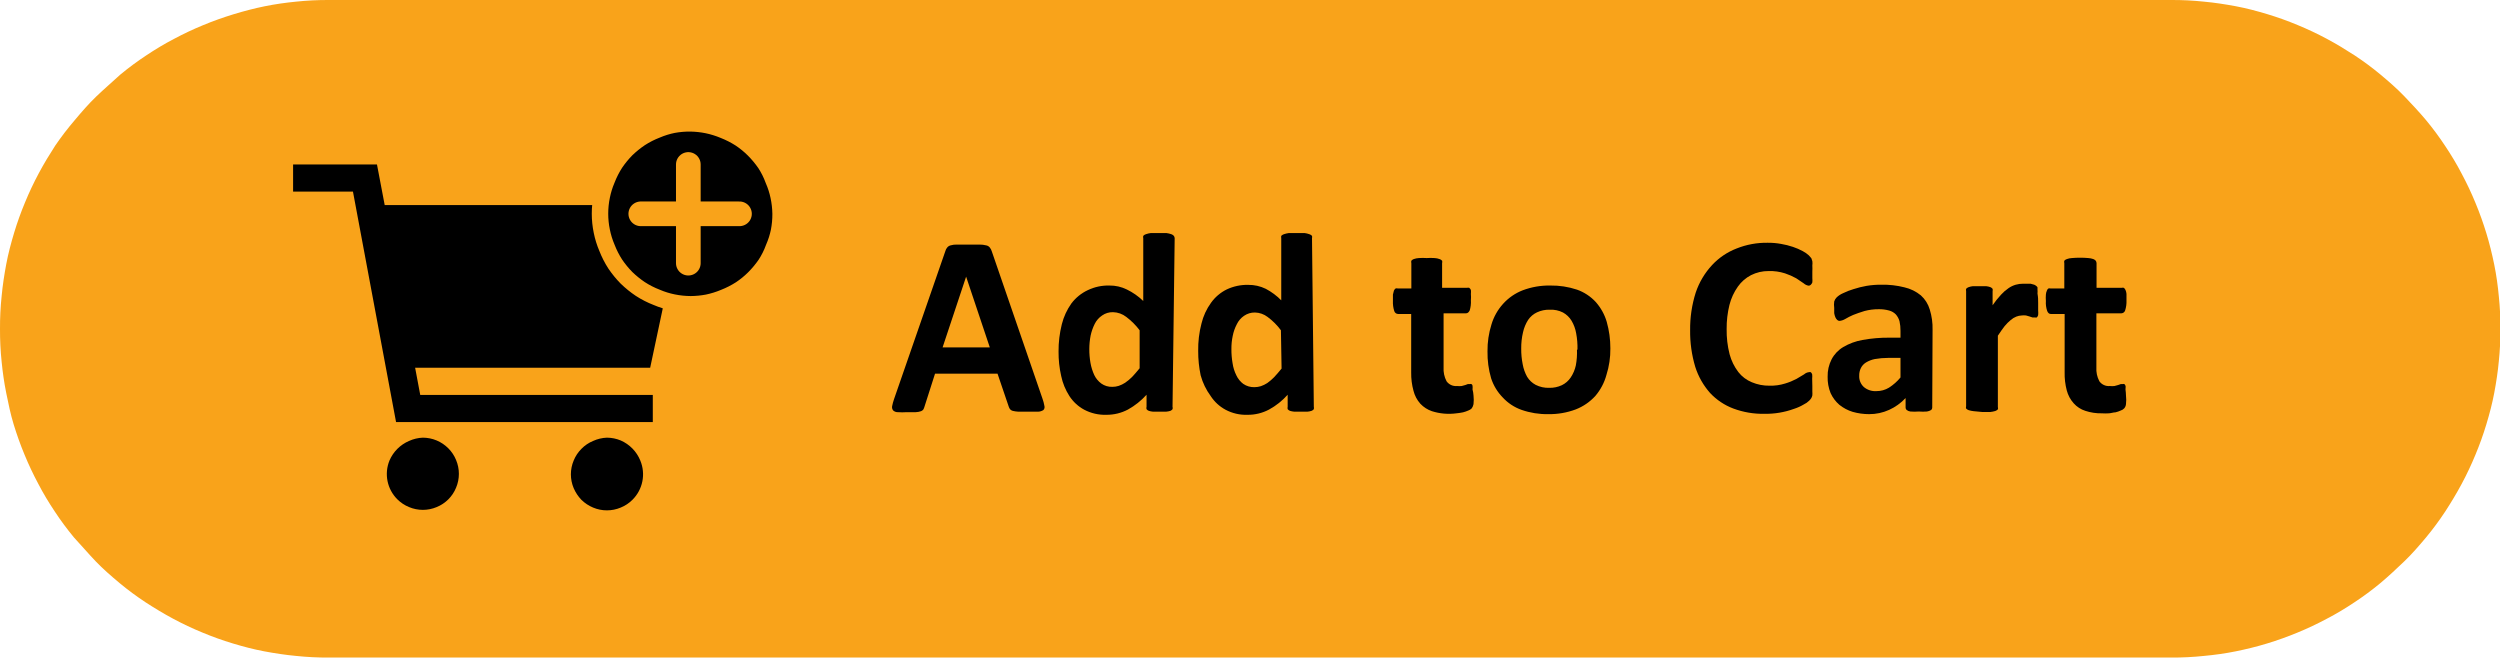
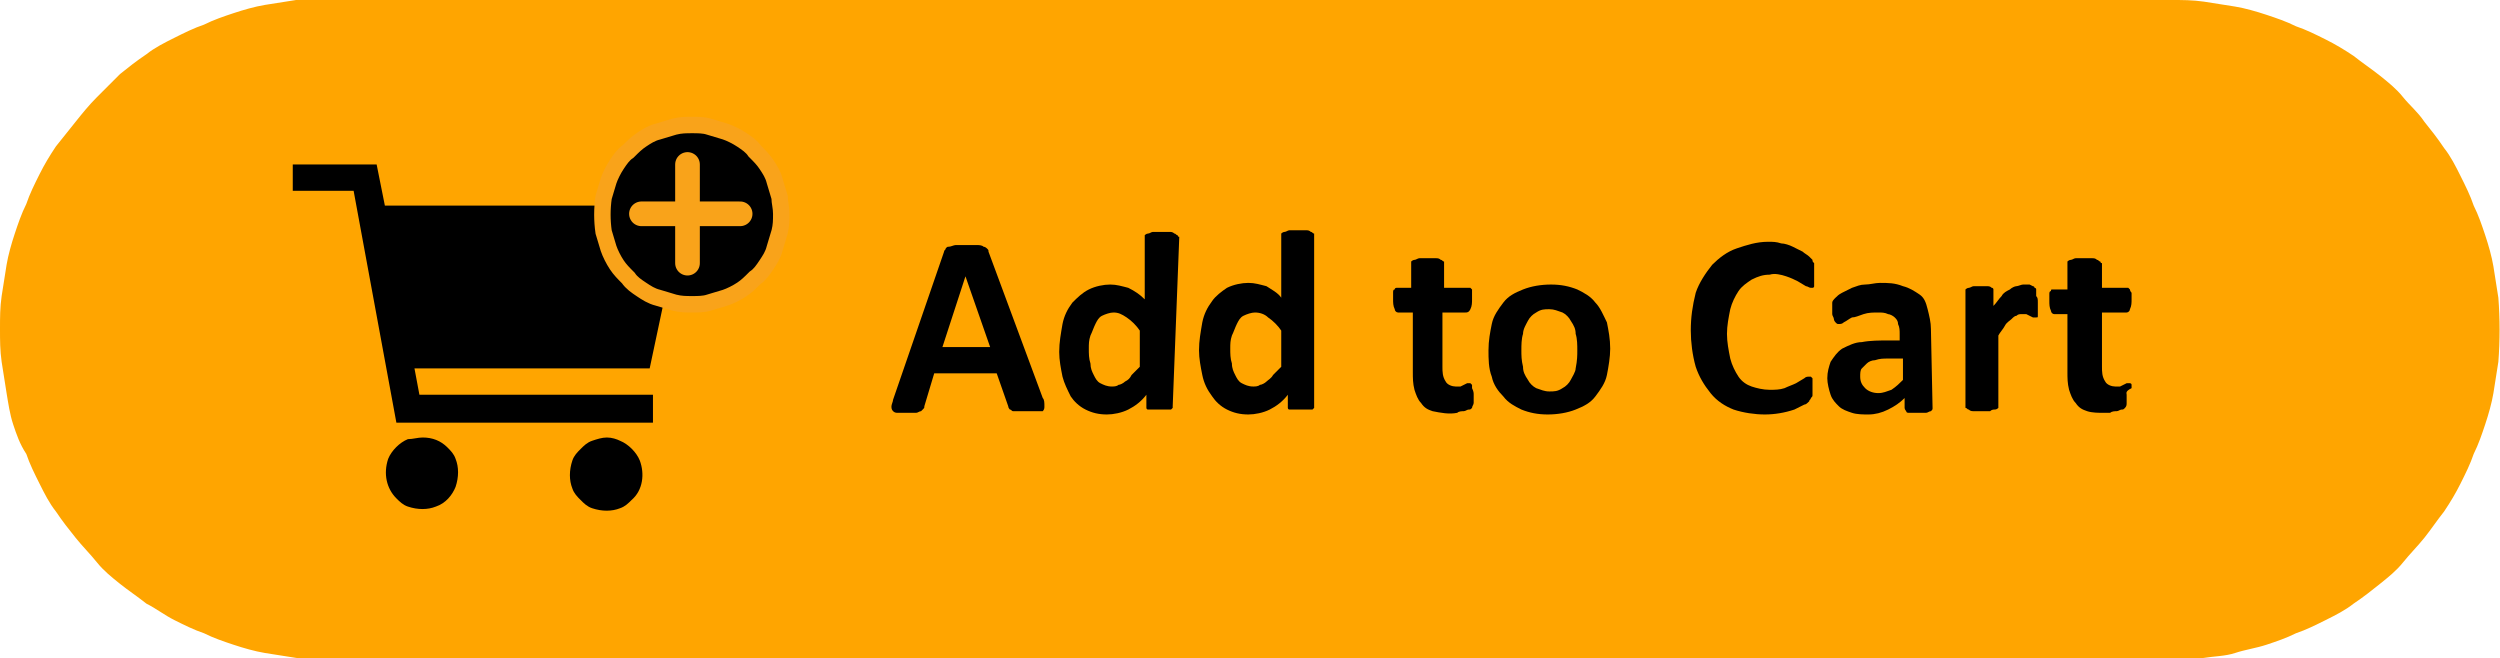
- <svg xmlns="http://www.w3.org/2000/svg" viewBox="0 0 152 40">
-   <defs>
-     <style>.cls-1{fill:#f9a31a;}.cls-2,.cls-3{fill:none;stroke:#f9a31a;}.cls-3{stroke-linecap:round;stroke-width:1.5px;}</style>
-   </defs>
-   <g id="Layer_2" data-name="Layer 2">
-     <g id="Layer_1-2" data-name="Layer 1">
-       <path class="cls-1" d="M0,20a18.25,18.25,0,0,1,.1-2c.06-.65.16-1.3.28-1.94s.29-1.28.48-1.91.41-1.24.66-1.84a19.27,19.27,0,0,1,.84-1.78c.31-.58.65-1.14,1-1.68A17.9,17.9,0,0,1,4.54,7.31c.42-.5.85-1,1.32-1.45S6.81,5,7.31,4.54A17.9,17.9,0,0,1,8.89,3.37c.54-.36,1.1-.7,1.68-1a19.27,19.27,0,0,1,1.78-.84c.6-.25,1.22-.47,1.84-.66S15.46.51,16.1.38,17.39.16,18,.1A18.25,18.25,0,0,1,20,0H132a18.25,18.25,0,0,1,2,.1c.65.06,1.3.16,1.94.28s1.28.29,1.91.48,1.24.41,1.84.66a19.27,19.27,0,0,1,1.78.84c.58.31,1.14.65,1.68,1a17.9,17.9,0,0,1,1.58,1.17c.5.42,1,.85,1.45,1.32s.9.95,1.32,1.45a17.9,17.9,0,0,1,1.17,1.58c.36.54.7,1.1,1,1.68a19.27,19.27,0,0,1,.84,1.78c.25.6.47,1.22.66,1.84s.35,1.27.48,1.91.22,1.29.28,1.94a19.26,19.26,0,0,1,0,3.92c-.06.65-.16,1.3-.28,1.94s-.29,1.28-.48,1.91-.41,1.24-.66,1.84a19.27,19.27,0,0,1-.84,1.78c-.31.58-.65,1.14-1,1.68a17.9,17.9,0,0,1-1.17,1.58c-.42.5-.85,1-1.32,1.45s-.95.9-1.45,1.32a17.9,17.9,0,0,1-1.58,1.17c-.54.36-1.1.7-1.68,1a19.27,19.27,0,0,1-1.78.84c-.6.25-1.22.47-1.84.66s-1.27.35-1.91.48-1.29.22-1.94.28a18.25,18.25,0,0,1-2,.1H20a18.25,18.25,0,0,1-2-.1c-.65-.06-1.3-.16-1.94-.28s-1.28-.29-1.91-.48-1.24-.41-1.84-.66a19.27,19.27,0,0,1-1.78-.84c-.58-.31-1.14-.65-1.68-1a17.9,17.9,0,0,1-1.58-1.17c-.5-.42-1-.85-1.45-1.32s-.9-1-1.32-1.45a17.9,17.9,0,0,1-1.17-1.58c-.36-.54-.7-1.1-1-1.68a19.27,19.27,0,0,1-.84-1.78c-.25-.6-.47-1.22-.66-1.84S.51,24.54.38,23.9.16,22.61.1,22A18.38,18.38,0,0,1,0,20Z" />
-       <path d="M63.38,24.23a2.56,2.56,0,0,1,.12.45.26.26,0,0,1-.06.25.62.62,0,0,1-.31.1l-.6,0h-.62a1.92,1.92,0,0,1-.34-.05.34.34,0,0,1-.16-.1.6.6,0,0,1-.08-.16l-.68-2h-3.8l-.64,2a.68.68,0,0,1-.08.19A.36.36,0,0,1,56,25a1.07,1.07,0,0,1-.32.06l-.54,0a4,4,0,0,1-.56,0,.39.39,0,0,1-.28-.11.32.32,0,0,1-.06-.25,3.38,3.38,0,0,1,.12-.44l3.12-9a.52.52,0,0,1,.11-.21.37.37,0,0,1,.2-.13,1.2,1.2,0,0,1,.38-.05l.64,0,.73,0a1.63,1.63,0,0,1,.43.05.36.36,0,0,1,.21.13.62.62,0,0,1,.12.23Zm-4.64-7.41h0l-1.43,4.3h2.87Z" />
-       <path d="M71.29,24.73a.24.24,0,0,1,0,.15.34.34,0,0,1-.13.1,1.33,1.33,0,0,1-.26.05l-.39,0-.41,0a1.22,1.22,0,0,1-.25-.05.32.32,0,0,1-.14-.1.24.24,0,0,1,0-.15V24a4.38,4.38,0,0,1-1.13.9,2.76,2.76,0,0,1-1.31.32,2.7,2.7,0,0,1-1.35-.31,2.47,2.47,0,0,1-.9-.83,3.6,3.6,0,0,1-.5-1.22,6.46,6.46,0,0,1-.16-1.48,6.59,6.59,0,0,1,.2-1.67,3.76,3.76,0,0,1,.58-1.26,2.67,2.67,0,0,1,1-.81,2.87,2.87,0,0,1,1.31-.28,2.33,2.33,0,0,1,1.06.24,3.85,3.85,0,0,1,1,.7V14.48a.25.25,0,0,1,0-.14.34.34,0,0,1,.16-.1,1.33,1.33,0,0,1,.3-.07l.47,0,.48,0a1.67,1.67,0,0,1,.3.07.36.36,0,0,1,.15.1.27.27,0,0,1,.05.14Zm-2-4.65a4.11,4.11,0,0,0-.81-.81,1.36,1.36,0,0,0-.81-.29,1.1,1.1,0,0,0-.66.2,1.32,1.32,0,0,0-.45.51,3,3,0,0,0-.25.71,4.36,4.36,0,0,0-.08.81,4.72,4.72,0,0,0,.07.85,3.06,3.06,0,0,0,.23.74,1.38,1.38,0,0,0,.43.52,1.09,1.09,0,0,0,.67.2,1.23,1.23,0,0,0,.39-.06,1.75,1.75,0,0,0,.39-.19,3.11,3.11,0,0,0,.42-.35c.14-.15.29-.32.46-.53Z" />
-       <path d="M79.88,24.73a.33.33,0,0,1,0,.15.32.32,0,0,1-.14.1,1.09,1.09,0,0,1-.25.05l-.4,0-.4,0a1.33,1.33,0,0,1-.26-.05.39.39,0,0,1-.14-.1.33.33,0,0,1,0-.15V24a4.22,4.22,0,0,1-1.13.9,2.73,2.73,0,0,1-1.31.32,2.63,2.63,0,0,1-1.34-.31,2.47,2.47,0,0,1-.9-.83A3.83,3.83,0,0,1,73,22.82a7.07,7.07,0,0,1-.15-1.48,6.17,6.17,0,0,1,.2-1.67,3.57,3.57,0,0,1,.58-1.26,2.56,2.56,0,0,1,.95-.81,2.9,2.9,0,0,1,1.31-.28,2.37,2.37,0,0,1,1.07.24,3.82,3.82,0,0,1,.94.7V14.48a.37.37,0,0,1,0-.14.4.4,0,0,1,.16-.1,1.67,1.67,0,0,1,.3-.07l.48,0,.48,0a1.37,1.37,0,0,1,.29.07.34.34,0,0,1,.16.1.27.27,0,0,1,0,.14Zm-2-4.65a3.85,3.85,0,0,0-.81-.81A1.32,1.32,0,0,0,76.3,19a1.14,1.14,0,0,0-.66.2,1.3,1.3,0,0,0-.44.51,2.59,2.59,0,0,0-.25.71,3.65,3.65,0,0,0-.08.81,4.72,4.72,0,0,0,.07.85,2.38,2.38,0,0,0,.23.74,1.36,1.36,0,0,0,.42.52,1.14,1.14,0,0,0,.68.2,1.32,1.32,0,0,0,.39-.06,1.75,1.75,0,0,0,.39-.19,3.07,3.07,0,0,0,.41-.35c.14-.15.29-.32.46-.53Z" />
-       <path d="M89.59,24.05a2.32,2.32,0,0,1,0,.52.64.64,0,0,1-.11.26.54.54,0,0,1-.21.13,2,2,0,0,1-.32.11,3.8,3.8,0,0,1-.4.06A3.4,3.4,0,0,1,87.06,25a1.72,1.72,0,0,1-.71-.46,1.88,1.88,0,0,1-.41-.78,4,4,0,0,1-.14-1.11V19.09H85a.25.25,0,0,1-.23-.18,1.75,1.75,0,0,1-.08-.61c0-.15,0-.28,0-.39a2.08,2.08,0,0,1,.06-.24.34.34,0,0,1,.1-.13.21.21,0,0,1,.14,0h.82V16a.27.27,0,0,1,0-.15.36.36,0,0,1,.15-.1,1.13,1.13,0,0,1,.31-.06,3.25,3.25,0,0,1,.47,0,3.4,3.4,0,0,1,.48,0,1,1,0,0,1,.3.06.34.34,0,0,1,.16.1.27.27,0,0,1,0,.15V17.5h1.51a.23.23,0,0,1,.14,0,.34.34,0,0,1,.1.13,1.11,1.11,0,0,1,0,.24,2.3,2.3,0,0,1,0,.39,1.8,1.8,0,0,1-.07.61c-.06.12-.13.18-.23.18H87.77v3.28a1.6,1.6,0,0,0,.18.85.7.7,0,0,0,.64.29,1.27,1.27,0,0,0,.28,0l.22-.06.16-.06.13,0a.11.11,0,0,1,.08,0,.13.13,0,0,1,.07.1,1.07,1.07,0,0,1,0,.23A1.84,1.84,0,0,1,89.59,24.05Z" />
-       <path d="M97.91,21.18a5.15,5.15,0,0,1-.24,1.62A3.3,3.3,0,0,1,97,24.07a3.17,3.17,0,0,1-1.19.82,4.54,4.54,0,0,1-1.68.29,4.66,4.66,0,0,1-1.62-.26,2.84,2.84,0,0,1-1.14-.75A3,3,0,0,1,90.66,23a5.52,5.52,0,0,1-.22-1.64,5.26,5.26,0,0,1,.24-1.63,3.25,3.25,0,0,1,.71-1.26,3.13,3.13,0,0,1,1.19-.82,4.54,4.54,0,0,1,1.68-.29,4.92,4.92,0,0,1,1.62.25,2.84,2.84,0,0,1,1.14.75,3.16,3.16,0,0,1,.67,1.21A5.89,5.89,0,0,1,97.91,21.18Zm-2,.08a4.68,4.68,0,0,0-.08-1,2.22,2.22,0,0,0-.28-.76,1.39,1.39,0,0,0-.52-.5,1.62,1.62,0,0,0-.81-.17,1.71,1.71,0,0,0-.77.16,1.33,1.33,0,0,0-.54.46,2.32,2.32,0,0,0-.31.75,4.13,4.13,0,0,0-.11,1,4.65,4.65,0,0,0,.09.95,2.44,2.44,0,0,0,.27.76,1.36,1.36,0,0,0,.52.49,1.69,1.69,0,0,0,.82.18,1.71,1.71,0,0,0,.77-.16,1.36,1.36,0,0,0,.54-.47,2.12,2.12,0,0,0,.31-.73A4.25,4.25,0,0,0,95.88,21.26Z" />
-       <path d="M110.19,23.47c0,.13,0,.24,0,.33a1.5,1.5,0,0,1,0,.24.59.59,0,0,1-.06.16.83.83,0,0,1-.13.16,1.18,1.18,0,0,1-.33.23,2.82,2.82,0,0,1-.6.27,5,5,0,0,1-1.8.3,5.12,5.12,0,0,1-1.88-.32,3.74,3.74,0,0,1-1.42-.95,4.4,4.4,0,0,1-.9-1.59,7.44,7.44,0,0,1-.31-2.22,7.3,7.3,0,0,1,.34-2.29,4.61,4.61,0,0,1,1-1.68,4,4,0,0,1,1.48-1,4.87,4.87,0,0,1,1.9-.35,4.28,4.28,0,0,1,.81.07,4.73,4.73,0,0,1,.72.18,3.73,3.73,0,0,1,.6.26,1.71,1.71,0,0,1,.37.26l.15.17a1.89,1.89,0,0,1,.06.18,1,1,0,0,1,0,.26,3.57,3.57,0,0,1,0,.37c0,.15,0,.29,0,.4a1.5,1.5,0,0,1,0,.26.36.36,0,0,1-.1.15.18.18,0,0,1-.12.05.56.56,0,0,1-.3-.14l-.46-.31a4,4,0,0,0-.68-.3,3,3,0,0,0-1-.14,2.34,2.34,0,0,0-1.07.25,2.23,2.23,0,0,0-.8.7,3.34,3.34,0,0,0-.51,1.11,5.91,5.91,0,0,0-.17,1.46,5.81,5.81,0,0,0,.18,1.54,3.11,3.11,0,0,0,.53,1.08,2,2,0,0,0,.82.62,2.67,2.67,0,0,0,1.08.21,2.92,2.92,0,0,0,.94-.13,3.79,3.79,0,0,0,.69-.28l.47-.28a.52.52,0,0,1,.28-.13.25.25,0,0,1,.13,0,.36.36,0,0,1,.08.13,1.3,1.3,0,0,1,0,.26C110.18,23.13,110.19,23.28,110.19,23.47Z" />
-       <path d="M117.48,24.76a.21.21,0,0,1-.07.17.66.66,0,0,1-.25.09,3.07,3.07,0,0,1-.5,0,3.13,3.13,0,0,1-.51,0,.45.45,0,0,1-.22-.09.21.21,0,0,1-.07-.17V24.2a3.11,3.11,0,0,1-1,.72,2.9,2.9,0,0,1-1.22.26,3.64,3.64,0,0,1-1-.14,2.42,2.42,0,0,1-.81-.43,2.1,2.1,0,0,1-.53-.71,2.5,2.5,0,0,1-.18-1,2.2,2.2,0,0,1,.24-1.05,1.88,1.88,0,0,1,.71-.75,3.49,3.49,0,0,1,1.17-.43,8.72,8.72,0,0,1,1.64-.14h.67v-.42a2.52,2.52,0,0,0-.06-.58,1.08,1.08,0,0,0-.22-.41.88.88,0,0,0-.41-.24,2.25,2.25,0,0,0-.63-.08,3.28,3.28,0,0,0-.87.11q-.39.12-.69.24a4.37,4.37,0,0,0-.49.25.84.84,0,0,1-.33.11.2.2,0,0,1-.15-.06.5.5,0,0,1-.11-.16,1.09,1.09,0,0,1-.07-.25,2.88,2.88,0,0,1,0-.32,1.41,1.41,0,0,1,0-.39.6.6,0,0,1,.15-.25,1.3,1.3,0,0,1,.38-.25,3.89,3.89,0,0,1,.64-.25,5.84,5.84,0,0,1,.8-.2,5.29,5.29,0,0,1,.9-.07,5.24,5.24,0,0,1,1.4.16,2.42,2.42,0,0,1,1,.49,1.87,1.87,0,0,1,.54.86,3.83,3.83,0,0,1,.17,1.24Zm-1.93-3h-.75a4.7,4.7,0,0,0-.81.07,1.69,1.69,0,0,0-.54.21.83.83,0,0,0-.31.34,1,1,0,0,0-.1.46.88.88,0,0,0,.28.69,1.08,1.08,0,0,0,.77.25,1.45,1.45,0,0,0,.76-.21,3,3,0,0,0,.7-.62Z" />
-       <path d="M123.92,18.41c0,.19,0,.34,0,.47a1.43,1.43,0,0,1,0,.28.37.37,0,0,1-.08.14.28.28,0,0,1-.13,0l-.14,0-.18-.06-.21-.06a1.09,1.09,0,0,0-.26,0,1,1,0,0,0-.33.07,1.16,1.16,0,0,0-.34.21,2.58,2.58,0,0,0-.37.37c-.12.16-.26.35-.41.58v4.34a.21.21,0,0,1,0,.14.4.4,0,0,1-.16.1,1.76,1.76,0,0,1-.3.06l-.48,0L120,25a1.76,1.76,0,0,1-.3-.06.4.4,0,0,1-.16-.1.21.21,0,0,1,0-.14v-7a.29.29,0,0,1,0-.14.36.36,0,0,1,.15-.1,1.12,1.12,0,0,1,.26-.06l.4,0,.41,0a1.12,1.12,0,0,1,.26.06.34.34,0,0,1,.13.1.29.29,0,0,1,0,.14v.86a5.49,5.49,0,0,1,.51-.64,2.61,2.61,0,0,1,.46-.4,1.47,1.47,0,0,1,.44-.21,1.61,1.61,0,0,1,.44-.06h.22l.24,0,.22.06a.49.49,0,0,1,.13.08.27.27,0,0,1,.07.08l0,.13a1.47,1.47,0,0,1,0,.25C123.92,18.08,123.92,18.23,123.92,18.41Z" />
-       <path d="M129.26,24.05a2.21,2.21,0,0,1,0,.52.45.45,0,0,1-.11.26.47.47,0,0,1-.21.13,1.69,1.69,0,0,1-.32.11c-.12,0-.25.05-.39.06a3.25,3.25,0,0,1-.44,0,3,3,0,0,1-1-.15,1.6,1.6,0,0,1-.71-.46,1.89,1.89,0,0,1-.42-.78,4,4,0,0,1-.13-1.11V19.09h-.84c-.1,0-.17-.06-.22-.18a1.53,1.53,0,0,1-.08-.61,2.3,2.3,0,0,1,0-.39.7.7,0,0,1,.06-.24.25.25,0,0,1,.09-.13.23.23,0,0,1,.14,0h.83V16a.26.26,0,0,1,0-.15.34.34,0,0,1,.16-.1,1,1,0,0,1,.3-.06,5.77,5.77,0,0,1,1,0,1.13,1.13,0,0,1,.3.06.36.36,0,0,1,.15.1.27.27,0,0,1,.05.15V17.5H129a.2.2,0,0,1,.13,0,.34.34,0,0,1,.1.13.7.7,0,0,1,.06.24c0,.11,0,.24,0,.39a1.75,1.75,0,0,1-.08.61.25.25,0,0,1-.23.18h-1.52v3.28a1.6,1.6,0,0,0,.18.85.7.7,0,0,0,.64.29,1.2,1.2,0,0,0,.28,0l.22-.06.17-.06.12,0a.16.16,0,0,1,.09,0s.05.05.07.1,0,.13,0,.23A3.21,3.21,0,0,1,129.26,24.05Z" />
-       <path d="M25.71,26.61a2.19,2.19,0,0,1,1.55.65,2.15,2.15,0,0,1,.47.71,2.16,2.16,0,0,1,0,1.68,2.14,2.14,0,0,1-1.18,1.18,2.16,2.16,0,0,1-1.68,0,2.15,2.15,0,0,1-.71-.47A2.17,2.17,0,0,1,23.68,28a2.26,2.26,0,0,1,1.19-1.19A2.21,2.21,0,0,1,25.71,26.61Z" />
-       <path d="M36.9,26.61a2.21,2.21,0,0,1,.84.17A2.26,2.26,0,0,1,38.93,28a2.18,2.18,0,0,1-.48,2.39,2.15,2.15,0,0,1-.71.47,2.16,2.16,0,0,1-1.68,0,2.25,2.25,0,0,1-.71-.47,2.37,2.37,0,0,1-.47-.71,2.16,2.16,0,0,1,0-1.68,2.15,2.15,0,0,1,.47-.71,2.12,2.12,0,0,1,.71-.48A2.21,2.21,0,0,1,36.9,26.61Z" />
-       <polygon points="25.24 22.36 39.53 22.36 41.63 12.47 23.39 12.47 22.92 10 17.82 10 17.82 11.65 21.46 11.65 24.08 25.66 39.69 25.66 39.69 24.01 25.55 24.01 25.24 22.36" />
-       <path d="M47.46,13a5.46,5.46,0,0,1-.1,1.07,5.13,5.13,0,0,1-.32,1,4.86,4.86,0,0,1-.5,1,6.08,6.08,0,0,1-.69.83,5.47,5.47,0,0,1-.83.68,5.79,5.79,0,0,1-1,.51,5.53,5.53,0,0,1-1,.31A5.65,5.65,0,0,1,42,18.5a5.47,5.47,0,0,1-1.07-.11,5.11,5.11,0,0,1-1-.31,5.41,5.41,0,0,1-1-.51,6.09,6.09,0,0,1-.84-.68,6,6,0,0,1-.68-.83,5.5,5.5,0,0,1-.51-1,5.11,5.11,0,0,1-.31-1,5.26,5.26,0,0,1,0-2.14,5.11,5.11,0,0,1,.31-1,5.5,5.5,0,0,1,.51-1,6,6,0,0,1,.68-.83,6.09,6.09,0,0,1,.84-.68,5.41,5.41,0,0,1,1-.51,5.11,5.11,0,0,1,1-.31A5.47,5.47,0,0,1,42,7.5,5.65,5.65,0,0,1,43,7.61a5.53,5.53,0,0,1,1,.31,5.79,5.79,0,0,1,1,.51,5.47,5.47,0,0,1,.83.68,6.08,6.08,0,0,1,.69.83,4.86,4.86,0,0,1,.5,1,5.13,5.13,0,0,1,.32,1A5.46,5.46,0,0,1,47.46,13Z" />
-       <path class="cls-2" d="M47.46,13a5.46,5.46,0,0,1-.1,1.07,5.13,5.13,0,0,1-.32,1,4.86,4.86,0,0,1-.5,1,6.08,6.08,0,0,1-.69.83,5.47,5.47,0,0,1-.83.68,5.79,5.79,0,0,1-1,.51,5.53,5.53,0,0,1-1,.31A5.65,5.65,0,0,1,42,18.5a5.47,5.47,0,0,1-1.07-.11,5.11,5.11,0,0,1-1-.31,5.41,5.41,0,0,1-1-.51,6.09,6.09,0,0,1-.84-.68,6,6,0,0,1-.68-.83,5.5,5.5,0,0,1-.51-1,5.11,5.11,0,0,1-.31-1,5.26,5.26,0,0,1,0-2.14,5.11,5.11,0,0,1,.31-1,5.5,5.5,0,0,1,.51-1,6,6,0,0,1,.68-.83,6.09,6.09,0,0,1,.84-.68,5.41,5.41,0,0,1,1-.51,5.11,5.11,0,0,1,1-.31A5.47,5.47,0,0,1,42,7.5,5.65,5.65,0,0,1,43,7.61a5.53,5.53,0,0,1,1,.31,5.79,5.79,0,0,1,1,.51,5.47,5.47,0,0,1,.83.68,6.08,6.08,0,0,1,.69.83,4.86,4.86,0,0,1,.5,1,5.13,5.13,0,0,1,.32,1A5.46,5.46,0,0,1,47.46,13Z" />
-       <line class="cls-3" x1="41.85" y1="10" x2="41.85" y2="16" />
-       <line class="cls-3" x1="38.96" y1="13" x2="44.96" y2="13" />
+ <svg xmlns="http://www.w3.org/2000/svg" version="1.1" id="Layer_1" x="0px" y="0px" viewBox="0 0 152 40" style="enable-background:new 0 0 152 40;" xml:space="preserve">
+   <style type="text/css">
+ 	.st0{fill:#FFA500;}
+ 	.st1{fill:none;stroke:#F9A31A;}
+ 	.st2{fill:none;stroke:#F9A31A;stroke-width:1.5;stroke-linecap:round;}
+ </style>
+   <g>
+     <g id="Layer_1-2">
+       <path class="st0" d="M0,20c0-0.7,0-1.3,0.1-2c0.1-0.6,0.2-1.3,0.3-1.9s0.3-1.3,0.5-1.9s0.4-1.2,0.7-1.8c0.2-0.6,0.5-1.2,0.8-1.8    c0.3-0.6,0.6-1.1,1-1.7c0.4-0.5,0.8-1,1.2-1.5c0.4-0.5,0.8-1,1.3-1.5S6.8,5,7.3,4.5c0.5-0.4,1-0.8,1.6-1.2c0.5-0.4,1.1-0.7,1.7-1    c0.6-0.3,1.2-0.6,1.8-0.8c0.6-0.3,1.2-0.5,1.8-0.7s1.3-0.4,1.9-0.5c0.6-0.1,1.3-0.2,1.9-0.3C18.7,0,19.3,0,20,0h112    c0.7,0,1.3,0,2,0.1c0.6,0.1,1.3,0.2,1.9,0.3s1.3,0.3,1.9,0.5s1.2,0.4,1.8,0.7c0.6,0.2,1.2,0.5,1.8,0.8c0.6,0.3,1.1,0.6,1.7,1    c0.5,0.4,1.1,0.8,1.6,1.2c0.5,0.4,1,0.8,1.4,1.3s0.9,0.9,1.3,1.5c0.4,0.5,0.8,1,1.2,1.6c0.4,0.5,0.7,1.1,1,1.7    c0.3,0.6,0.6,1.2,0.8,1.8c0.3,0.6,0.5,1.2,0.7,1.8s0.4,1.3,0.5,1.9s0.2,1.3,0.3,1.9c0.1,1.3,0.1,2.6,0,3.9    c-0.1,0.6-0.2,1.3-0.3,1.9s-0.3,1.3-0.5,1.9s-0.4,1.2-0.7,1.8c-0.2,0.6-0.5,1.2-0.8,1.8c-0.3,0.6-0.6,1.1-1,1.7    c-0.4,0.5-0.8,1.1-1.2,1.6c-0.4,0.5-0.9,1-1.3,1.5s-0.9,0.9-1.4,1.3c-0.5,0.4-1,0.8-1.6,1.2c-0.5,0.4-1.1,0.7-1.7,1    c-0.6,0.3-1.2,0.6-1.8,0.8c-0.6,0.3-1.2,0.5-1.8,0.7s-1.3,0.3-1.9,0.5s-1.3,0.2-1.9,0.3c-0.7,0.1-1.3,0.1-2,0.1H20    c-0.7,0-1.3,0-2-0.1c-0.6-0.1-1.3-0.2-1.9-0.3s-1.3-0.3-1.9-0.5s-1.2-0.4-1.8-0.7c-0.6-0.2-1.2-0.5-1.8-0.8    c-0.6-0.3-1.1-0.7-1.7-1c-0.5-0.4-1.1-0.8-1.6-1.2c-0.5-0.4-1-0.8-1.4-1.3s-0.9-1-1.3-1.5c-0.4-0.5-0.8-1-1.2-1.6    c-0.4-0.5-0.7-1.1-1-1.7c-0.3-0.6-0.6-1.2-0.8-1.8C1.2,27,1,26.4,0.8,25.8s-0.3-1.3-0.4-1.9S0.2,22.6,0.1,22C0,21.3,0,20.7,0,20z" />
+       <path d="M63.4,24.2c0.1,0.1,0.1,0.3,0.1,0.5c0,0.1,0,0.2-0.1,0.3C63.3,25,63.2,25,63.1,25h-0.6h-0.6c-0.1,0-0.2,0-0.3,0    c-0.1,0-0.1-0.1-0.2-0.1c0,0-0.1-0.1-0.1-0.2l-0.7-2h-3.8l-0.6,2c0,0.1,0,0.1-0.1,0.2c0,0-0.1,0.1-0.1,0.1c-0.1,0-0.2,0.1-0.3,0.1    h-0.5c-0.2,0-0.4,0-0.6,0c-0.1,0-0.2,0-0.3-0.1c-0.1-0.1-0.1-0.2-0.1-0.3c0-0.1,0.1-0.3,0.1-0.4l3.1-9c0-0.1,0.1-0.1,0.1-0.2    c0.1-0.1,0.1-0.1,0.2-0.1c0.1,0,0.3-0.1,0.4-0.1h0.6h0.7c0.1,0,0.3,0,0.4,0.1c0.1,0,0.2,0.1,0.2,0.1c0.1,0.1,0.1,0.1,0.1,0.2    L63.4,24.2z M58.7,16.8L58.7,16.8l-1.4,4.3h2.9L58.7,16.8z" />
+       <path d="M71.3,24.7c0,0,0,0.1,0,0.1c0,0-0.1,0.1-0.1,0.1c-0.1,0-0.2,0-0.3,0h-0.4h-0.4c-0.1,0-0.2,0-0.3,0c-0.1,0-0.1-0.1-0.1-0.1    c0,0,0-0.1,0-0.1V24c-0.3,0.4-0.7,0.7-1.1,0.9c-0.4,0.2-0.9,0.3-1.3,0.3c-0.5,0-0.9-0.1-1.3-0.3c-0.4-0.2-0.7-0.5-0.9-0.8    c-0.2-0.4-0.4-0.8-0.5-1.2c-0.1-0.5-0.2-1-0.2-1.5c0-0.6,0.1-1.1,0.2-1.7c0.1-0.5,0.3-0.9,0.6-1.3c0.3-0.3,0.6-0.6,1-0.8    c0.4-0.2,0.9-0.3,1.3-0.3c0.4,0,0.7,0.1,1.1,0.2c0.4,0.2,0.7,0.4,1,0.7v-3.8c0,0,0-0.1,0-0.1c0,0,0.1-0.1,0.2-0.1    c0.1,0,0.2-0.1,0.3-0.1h0.5h0.5c0.1,0,0.2,0,0.3,0.1c0.1,0,0.1,0.1,0.2,0.1c0,0,0,0.1,0.1,0.1L71.3,24.7z M69.3,20.1    c-0.2-0.3-0.5-0.6-0.8-0.8C68.2,19.1,68,19,67.7,19c-0.2,0-0.5,0.1-0.7,0.2c-0.2,0.1-0.3,0.3-0.4,0.5c-0.1,0.2-0.2,0.5-0.3,0.7    c-0.1,0.3-0.1,0.5-0.1,0.8c0,0.3,0,0.6,0.1,0.9c0,0.3,0.1,0.5,0.2,0.7c0.1,0.2,0.2,0.4,0.4,0.5c0.2,0.1,0.4,0.2,0.7,0.2    c0.1,0,0.3,0,0.4-0.1c0.1,0,0.3-0.1,0.4-0.2c0.2-0.1,0.3-0.2,0.4-0.4c0.1-0.1,0.3-0.3,0.5-0.5V20.1z" />
+       <path d="M79.9,24.7c0,0,0,0.1,0,0.1c0,0-0.1,0.1-0.1,0.1c-0.1,0-0.2,0-0.3,0h-0.4h-0.4c-0.1,0-0.2,0-0.3,0c-0.1,0-0.1-0.1-0.1-0.1    c0,0,0-0.1,0-0.1V24c-0.3,0.4-0.7,0.7-1.1,0.9c-0.4,0.2-0.9,0.3-1.3,0.3c-0.5,0-0.9-0.1-1.3-0.3c-0.4-0.2-0.7-0.5-0.9-0.8    c-0.3-0.4-0.5-0.8-0.6-1.3c-0.1-0.5-0.2-1-0.2-1.5c0-0.6,0.1-1.1,0.2-1.7c0.1-0.5,0.3-0.9,0.6-1.3c0.2-0.3,0.6-0.6,0.9-0.8    c0.4-0.2,0.9-0.3,1.3-0.3c0.4,0,0.7,0.1,1.1,0.2c0.3,0.2,0.7,0.4,0.9,0.7v-3.8c0,0,0-0.1,0-0.1c0,0,0.1-0.1,0.2-0.1    c0.1,0,0.2-0.1,0.3-0.1h0.5h0.5c0.1,0,0.2,0,0.3,0.1c0.1,0,0.1,0.1,0.2,0.1c0,0,0,0.1,0,0.1L79.9,24.7z M77.9,20.1    c-0.2-0.3-0.5-0.6-0.8-0.8c-0.2-0.2-0.5-0.3-0.8-0.3c-0.2,0-0.5,0.1-0.7,0.2c-0.2,0.1-0.3,0.3-0.4,0.5c-0.1,0.2-0.2,0.5-0.3,0.7    c-0.1,0.3-0.1,0.5-0.1,0.8c0,0.3,0,0.6,0.1,0.9c0,0.3,0.1,0.5,0.2,0.7c0.1,0.2,0.2,0.4,0.4,0.5c0.2,0.1,0.4,0.2,0.7,0.2    c0.1,0,0.3,0,0.4-0.1c0.1,0,0.3-0.1,0.4-0.2c0.1-0.1,0.3-0.2,0.4-0.4c0.1-0.1,0.3-0.3,0.5-0.5L77.9,20.1z" />
+       <path d="M89.6,24c0,0.2,0,0.3,0,0.5c0,0.1-0.1,0.2-0.1,0.3c-0.1,0.1-0.1,0.1-0.2,0.1c-0.1,0-0.2,0.1-0.3,0.1c-0.1,0-0.3,0-0.4,0.1    c-0.5,0.1-1,0-1.5-0.1c-0.3-0.1-0.5-0.2-0.7-0.5c-0.2-0.2-0.3-0.5-0.4-0.8c-0.1-0.4-0.1-0.7-0.1-1.1v-3.6H85    c-0.1,0-0.2-0.1-0.2-0.2c-0.1-0.2-0.1-0.4-0.1-0.6c0-0.1,0-0.3,0-0.4c0-0.1,0-0.2,0.1-0.2c0-0.1,0.1-0.1,0.1-0.1c0,0,0.1,0,0.1,0    h0.8V16c0,0,0-0.1,0-0.1c0,0,0.1-0.1,0.2-0.1c0.1,0,0.2-0.1,0.3-0.1c0.2,0,0.3,0,0.5,0c0.2,0,0.3,0,0.5,0c0.1,0,0.2,0,0.3,0.1    c0.1,0,0.1,0.1,0.2,0.1c0,0,0,0.1,0,0.1v1.5h1.5c0,0,0.1,0,0.1,0c0,0,0.1,0.1,0.1,0.1c0,0.1,0,0.2,0,0.2c0,0.1,0,0.3,0,0.4    c0,0.2,0,0.4-0.1,0.6C89.3,19,89.2,19,89.1,19h-1.4v3.3c0,0.3,0,0.6,0.2,0.9c0.1,0.2,0.4,0.3,0.6,0.3c0.1,0,0.2,0,0.3,0l0.2-0.1    l0.2-0.1h0.1c0,0,0.1,0,0.1,0c0,0,0.1,0.1,0.1,0.1c0,0.1,0,0.2,0,0.2C89.6,23.8,89.6,23.9,89.6,24z" />
+       <path d="M97.9,21.2c0,0.5-0.1,1.1-0.2,1.6c-0.1,0.5-0.4,0.9-0.7,1.3c-0.3,0.4-0.7,0.6-1.2,0.8c-0.5,0.2-1.1,0.3-1.7,0.3    c-0.6,0-1.1-0.1-1.6-0.3c-0.4-0.2-0.8-0.4-1.1-0.8c-0.3-0.3-0.6-0.7-0.7-1.2c-0.2-0.5-0.2-1.1-0.2-1.6c0-0.6,0.1-1.1,0.2-1.6    c0.1-0.5,0.4-0.9,0.7-1.3c0.3-0.4,0.7-0.6,1.2-0.8c0.5-0.2,1.1-0.3,1.7-0.3c0.6,0,1.1,0.1,1.6,0.3c0.4,0.2,0.8,0.4,1.1,0.8    c0.3,0.3,0.5,0.8,0.7,1.2C97.8,20.1,97.9,20.6,97.9,21.2z M95.9,21.3c0-0.3,0-0.7-0.1-1c0-0.3-0.1-0.5-0.3-0.8    c-0.1-0.2-0.3-0.4-0.5-0.5c-0.3-0.1-0.5-0.2-0.8-0.2c-0.3,0-0.5,0-0.8,0.2c-0.2,0.1-0.4,0.3-0.5,0.5c-0.1,0.2-0.3,0.5-0.3,0.8    c-0.1,0.3-0.1,0.7-0.1,1c0,0.3,0,0.6,0.1,1c0,0.3,0.1,0.5,0.3,0.8c0.1,0.2,0.3,0.4,0.5,0.5c0.3,0.1,0.5,0.2,0.8,0.2    c0.3,0,0.5,0,0.8-0.2c0.2-0.1,0.4-0.3,0.5-0.5c0.1-0.2,0.3-0.5,0.3-0.7C95.9,21.9,95.9,21.6,95.9,21.3L95.9,21.3z" />
+       <path d="M110.2,23.5c0,0.1,0,0.2,0,0.3c0,0.1,0,0.2,0,0.2c0,0.1,0,0.1-0.1,0.2c0,0.1-0.1,0.1-0.1,0.2c-0.1,0.1-0.2,0.2-0.3,0.2    c-0.2,0.1-0.4,0.2-0.6,0.3c-0.6,0.2-1.2,0.3-1.8,0.3c-0.6,0-1.3-0.1-1.9-0.3c-0.5-0.2-1-0.5-1.4-1c-0.4-0.5-0.7-1-0.9-1.6    c-0.2-0.7-0.3-1.5-0.3-2.2c0-0.8,0.1-1.5,0.3-2.3c0.2-0.6,0.6-1.2,1-1.7c0.4-0.4,0.9-0.8,1.5-1c0.6-0.2,1.2-0.4,1.9-0.4    c0.3,0,0.5,0,0.8,0.1c0.2,0,0.5,0.1,0.7,0.2c0.2,0.1,0.4,0.2,0.6,0.3c0.1,0.1,0.3,0.2,0.4,0.3l0.2,0.2c0,0.1,0,0.1,0.1,0.2    c0,0.1,0,0.2,0,0.3c0,0.1,0,0.2,0,0.4c0,0.1,0,0.3,0,0.4c0,0.1,0,0.2,0,0.3c0,0.1-0.1,0.1-0.1,0.1c0,0-0.1,0-0.1,0    c-0.1,0-0.2-0.1-0.3-0.1l-0.5-0.3c-0.2-0.1-0.4-0.2-0.7-0.3c-0.3-0.1-0.7-0.2-1-0.1c-0.4,0-0.7,0.1-1.1,0.3    c-0.3,0.2-0.6,0.4-0.8,0.7c-0.2,0.3-0.4,0.7-0.5,1.1c-0.1,0.5-0.2,1-0.2,1.5c0,0.5,0.1,1,0.2,1.5c0.1,0.4,0.3,0.8,0.5,1.1    c0.2,0.3,0.5,0.5,0.8,0.6c0.3,0.1,0.7,0.2,1.1,0.2c0.3,0,0.6,0,0.9-0.1c0.2-0.1,0.5-0.2,0.7-0.3l0.5-0.3c0.1-0.1,0.2-0.1,0.3-0.1    c0,0,0.1,0,0.1,0c0,0,0.1,0.1,0.1,0.1c0,0.1,0,0.2,0,0.3C110.2,23.1,110.2,23.3,110.2,23.5z" />
+       <path d="M117.5,24.8c0,0.1,0,0.1-0.1,0.2c-0.1,0-0.2,0.1-0.3,0.1c-0.2,0-0.3,0-0.5,0c-0.2,0-0.3,0-0.5,0c-0.1,0-0.2,0-0.2-0.1    c0,0-0.1-0.1-0.1-0.2v-0.6c-0.3,0.3-0.6,0.5-1,0.7c-0.4,0.2-0.8,0.3-1.2,0.3c-0.3,0-0.7,0-1-0.1c-0.3-0.1-0.6-0.2-0.8-0.4    c-0.2-0.2-0.4-0.4-0.5-0.7c-0.1-0.3-0.2-0.7-0.2-1c0-0.4,0.1-0.7,0.2-1c0.2-0.3,0.4-0.6,0.7-0.8c0.4-0.2,0.8-0.4,1.2-0.4    c0.5-0.1,1.1-0.1,1.6-0.1h0.7v-0.4c0-0.2,0-0.4-0.1-0.6c0-0.2-0.1-0.3-0.2-0.4c-0.1-0.1-0.3-0.2-0.4-0.2c-0.2-0.1-0.4-0.1-0.6-0.1    c-0.3,0-0.6,0-0.9,0.1c-0.3,0.1-0.5,0.2-0.7,0.2c-0.2,0.1-0.3,0.2-0.5,0.3c-0.1,0.1-0.2,0.1-0.3,0.1c-0.1,0-0.1,0-0.2-0.1    c0,0-0.1-0.1-0.1-0.2c0-0.1-0.1-0.2-0.1-0.3c0-0.1,0-0.2,0-0.3c0-0.1,0-0.3,0-0.4c0-0.1,0.1-0.2,0.2-0.3c0.1-0.1,0.2-0.2,0.4-0.3    c0.2-0.1,0.4-0.2,0.6-0.3c0.3-0.1,0.5-0.2,0.8-0.2c0.3,0,0.6-0.1,0.9-0.1c0.5,0,0.9,0,1.4,0.2c0.4,0.1,0.7,0.3,1,0.5    c0.3,0.2,0.4,0.5,0.5,0.9c0.1,0.4,0.2,0.8,0.2,1.2L117.5,24.8z M115.6,21.8h-0.8c-0.3,0-0.5,0-0.8,0.1c-0.2,0-0.4,0.1-0.5,0.2    c-0.1,0.1-0.2,0.2-0.3,0.3c-0.1,0.1-0.1,0.3-0.1,0.5c0,0.3,0.1,0.5,0.3,0.7c0.2,0.2,0.5,0.3,0.8,0.3c0.3,0,0.5-0.1,0.8-0.2    c0.3-0.2,0.5-0.4,0.7-0.6V21.8z" />
+       <path d="M123.9,18.4c0,0.2,0,0.3,0,0.5c0,0.1,0,0.2,0,0.3c0,0.1,0,0.1-0.1,0.1c0,0-0.1,0-0.1,0h-0.1l-0.2-0.1l-0.2-0.1    c-0.1,0-0.2,0-0.3,0c-0.1,0-0.2,0-0.3,0.1c-0.1,0-0.2,0.1-0.3,0.2c-0.1,0.1-0.3,0.2-0.4,0.4c-0.1,0.2-0.3,0.4-0.4,0.6v4.3    c0,0,0,0.1,0,0.1c0,0-0.1,0.1-0.2,0.1c-0.1,0-0.2,0-0.3,0.1h-0.5l-0.5,0c-0.1,0-0.2,0-0.3-0.1c-0.1,0-0.1-0.1-0.2-0.1    c0,0,0-0.1,0-0.1v-7c0,0,0-0.1,0-0.1c0,0,0.1-0.1,0.2-0.1c0.1,0,0.2-0.1,0.3-0.1h0.4h0.4c0.1,0,0.2,0,0.3,0.1    c0.1,0,0.1,0.1,0.1,0.1c0,0,0,0.1,0,0.1v0.9c0.2-0.2,0.3-0.4,0.5-0.6c0.1-0.2,0.3-0.3,0.5-0.4c0.1-0.1,0.3-0.2,0.4-0.2    c0.1,0,0.3-0.1,0.4-0.1h0.2h0.2l0.2,0.1c0,0,0.1,0,0.1,0.1c0,0,0.1,0,0.1,0.1v0.1c0,0.1,0,0.2,0,0.3    C123.9,18.1,123.9,18.2,123.9,18.4z" />
+       <path d="M129.3,24c0,0.2,0,0.3,0,0.5c0,0.1,0,0.2-0.1,0.3c-0.1,0.1-0.1,0.1-0.2,0.1c-0.1,0-0.2,0.1-0.3,0.1c-0.1,0-0.3,0-0.4,0.1    c-0.1,0-0.3,0-0.4,0c-0.3,0-0.7,0-1-0.1c-0.3-0.1-0.5-0.2-0.7-0.5c-0.2-0.2-0.3-0.5-0.4-0.8c-0.1-0.4-0.1-0.7-0.1-1.1v-3.5h-0.8    c-0.1,0-0.2-0.1-0.2-0.2c-0.1-0.2-0.1-0.4-0.1-0.6c0-0.1,0-0.3,0-0.4c0-0.1,0-0.2,0.1-0.2c0-0.1,0-0.1,0.1-0.1c0,0,0.1,0,0.1,0    h0.8V16c0,0,0-0.1,0-0.1c0,0,0.1-0.1,0.2-0.1c0.1,0,0.2-0.1,0.3-0.1c0.3,0,0.7,0,1,0c0.1,0,0.2,0,0.3,0.1c0.1,0,0.1,0.1,0.2,0.1    c0,0,0,0.1,0.1,0.1v1.5h1.5c0,0,0.1,0,0.1,0c0,0,0.1,0.1,0.1,0.1c0,0.1,0.1,0.2,0.1,0.2c0,0.1,0,0.2,0,0.4c0,0.2,0,0.4-0.1,0.6    c0,0.1-0.1,0.2-0.2,0.2h-1.5v3.3c0,0.3,0,0.6,0.2,0.9c0.1,0.2,0.4,0.3,0.6,0.3c0.1,0,0.2,0,0.3,0l0.2-0.1l0.2-0.1h0.1    c0,0,0.1,0,0.1,0c0,0,0.1,0,0.1,0.1s0,0.1,0,0.2C129.2,23.8,129.3,23.9,129.3,24z" />
+       <path d="M25.7,26.6c0.6,0,1.1,0.2,1.5,0.6c0.2,0.2,0.4,0.4,0.5,0.7c0.2,0.5,0.2,1.1,0,1.7c-0.2,0.5-0.6,1-1.2,1.2    c-0.5,0.2-1.1,0.2-1.7,0c-0.3-0.1-0.5-0.3-0.7-0.5c-0.6-0.6-0.8-1.5-0.5-2.4c0.2-0.5,0.7-1,1.2-1.2C25.1,26.7,25.4,26.6,25.7,26.6    z" />
+       <path d="M36.9,26.6c0.3,0,0.6,0.1,0.8,0.2c0.5,0.2,1,0.7,1.2,1.2c0.3,0.8,0.2,1.8-0.5,2.4c-0.2,0.2-0.4,0.4-0.7,0.5    c-0.5,0.2-1.1,0.2-1.7,0c-0.3-0.1-0.5-0.3-0.7-0.5c-0.2-0.2-0.4-0.4-0.5-0.7c-0.2-0.5-0.2-1.1,0-1.7c0.1-0.3,0.3-0.5,0.5-0.7    c0.2-0.2,0.4-0.4,0.7-0.5C36.3,26.7,36.6,26.6,36.9,26.6z" />
+       <polygon points="25.2,22.4 39.5,22.4 41.6,12.5 23.4,12.5 22.9,10 17.8,10 17.8,11.6 21.5,11.6 24.1,25.7 39.7,25.7 39.7,24     25.5,24   " />
+       <path d="M47.5,13c0,0.4,0,0.7-0.1,1.1c-0.1,0.3-0.2,0.7-0.3,1c-0.1,0.4-0.3,0.7-0.5,1c-0.2,0.3-0.4,0.6-0.7,0.8    c-0.3,0.3-0.5,0.5-0.8,0.7c-0.3,0.2-0.7,0.4-1,0.5c-0.3,0.1-0.7,0.2-1,0.3c-0.3,0.1-0.7,0.1-1,0.1c-0.4,0-0.7,0-1.1-0.1    c-0.3-0.1-0.7-0.2-1-0.3c-0.4-0.1-0.7-0.3-1-0.5c-0.3-0.2-0.6-0.4-0.8-0.7c-0.3-0.3-0.5-0.5-0.7-0.8c-0.2-0.3-0.4-0.7-0.5-1    c-0.1-0.3-0.2-0.7-0.3-1c-0.1-0.7-0.1-1.4,0-2.1c0.1-0.3,0.2-0.7,0.3-1c0.1-0.3,0.3-0.7,0.5-1c0.2-0.3,0.4-0.6,0.7-0.8    c0.3-0.3,0.5-0.5,0.8-0.7c0.3-0.2,0.6-0.4,1-0.5c0.3-0.1,0.7-0.2,1-0.3c0.4-0.1,0.7-0.1,1.1-0.1c0.3,0,0.7,0,1,0.1    c0.3,0.1,0.7,0.2,1,0.3c0.3,0.1,0.7,0.3,1,0.5c0.3,0.2,0.6,0.4,0.8,0.7c0.3,0.3,0.5,0.5,0.7,0.8c0.2,0.3,0.4,0.6,0.5,1    c0.1,0.3,0.2,0.7,0.3,1C47.4,12.3,47.5,12.6,47.5,13z" />
+       <path class="st1" d="M47.5,13c0,0.4,0,0.7-0.1,1.1c-0.1,0.3-0.2,0.7-0.3,1c-0.1,0.4-0.3,0.7-0.5,1c-0.2,0.3-0.4,0.6-0.7,0.8    c-0.3,0.3-0.5,0.5-0.8,0.7c-0.3,0.2-0.7,0.4-1,0.5c-0.3,0.1-0.7,0.2-1,0.3c-0.3,0.1-0.7,0.1-1,0.1c-0.4,0-0.7,0-1.1-0.1    c-0.3-0.1-0.7-0.2-1-0.3c-0.4-0.1-0.7-0.3-1-0.5c-0.3-0.2-0.6-0.4-0.8-0.7c-0.3-0.3-0.5-0.5-0.7-0.8c-0.2-0.3-0.4-0.7-0.5-1    c-0.1-0.3-0.2-0.7-0.3-1c-0.1-0.7-0.1-1.4,0-2.1c0.1-0.3,0.2-0.7,0.3-1c0.1-0.3,0.3-0.7,0.5-1c0.2-0.3,0.4-0.6,0.7-0.8    c0.3-0.3,0.5-0.5,0.8-0.7c0.3-0.2,0.6-0.4,1-0.5c0.3-0.1,0.7-0.2,1-0.3c0.4-0.1,0.7-0.1,1.1-0.1c0.3,0,0.7,0,1,0.1    c0.3,0.1,0.7,0.2,1,0.3c0.3,0.1,0.7,0.3,1,0.5c0.3,0.2,0.6,0.4,0.8,0.7c0.3,0.3,0.5,0.5,0.7,0.8c0.2,0.3,0.4,0.6,0.5,1    c0.1,0.3,0.2,0.7,0.3,1C47.4,12.3,47.5,12.6,47.5,13z" />
+       <line class="st2" x1="41.8" y1="10" x2="41.8" y2="16" />
+       <line class="st2" x1="39" y1="13" x2="45" y2="13" />
    </g>
  </g>
</svg>
